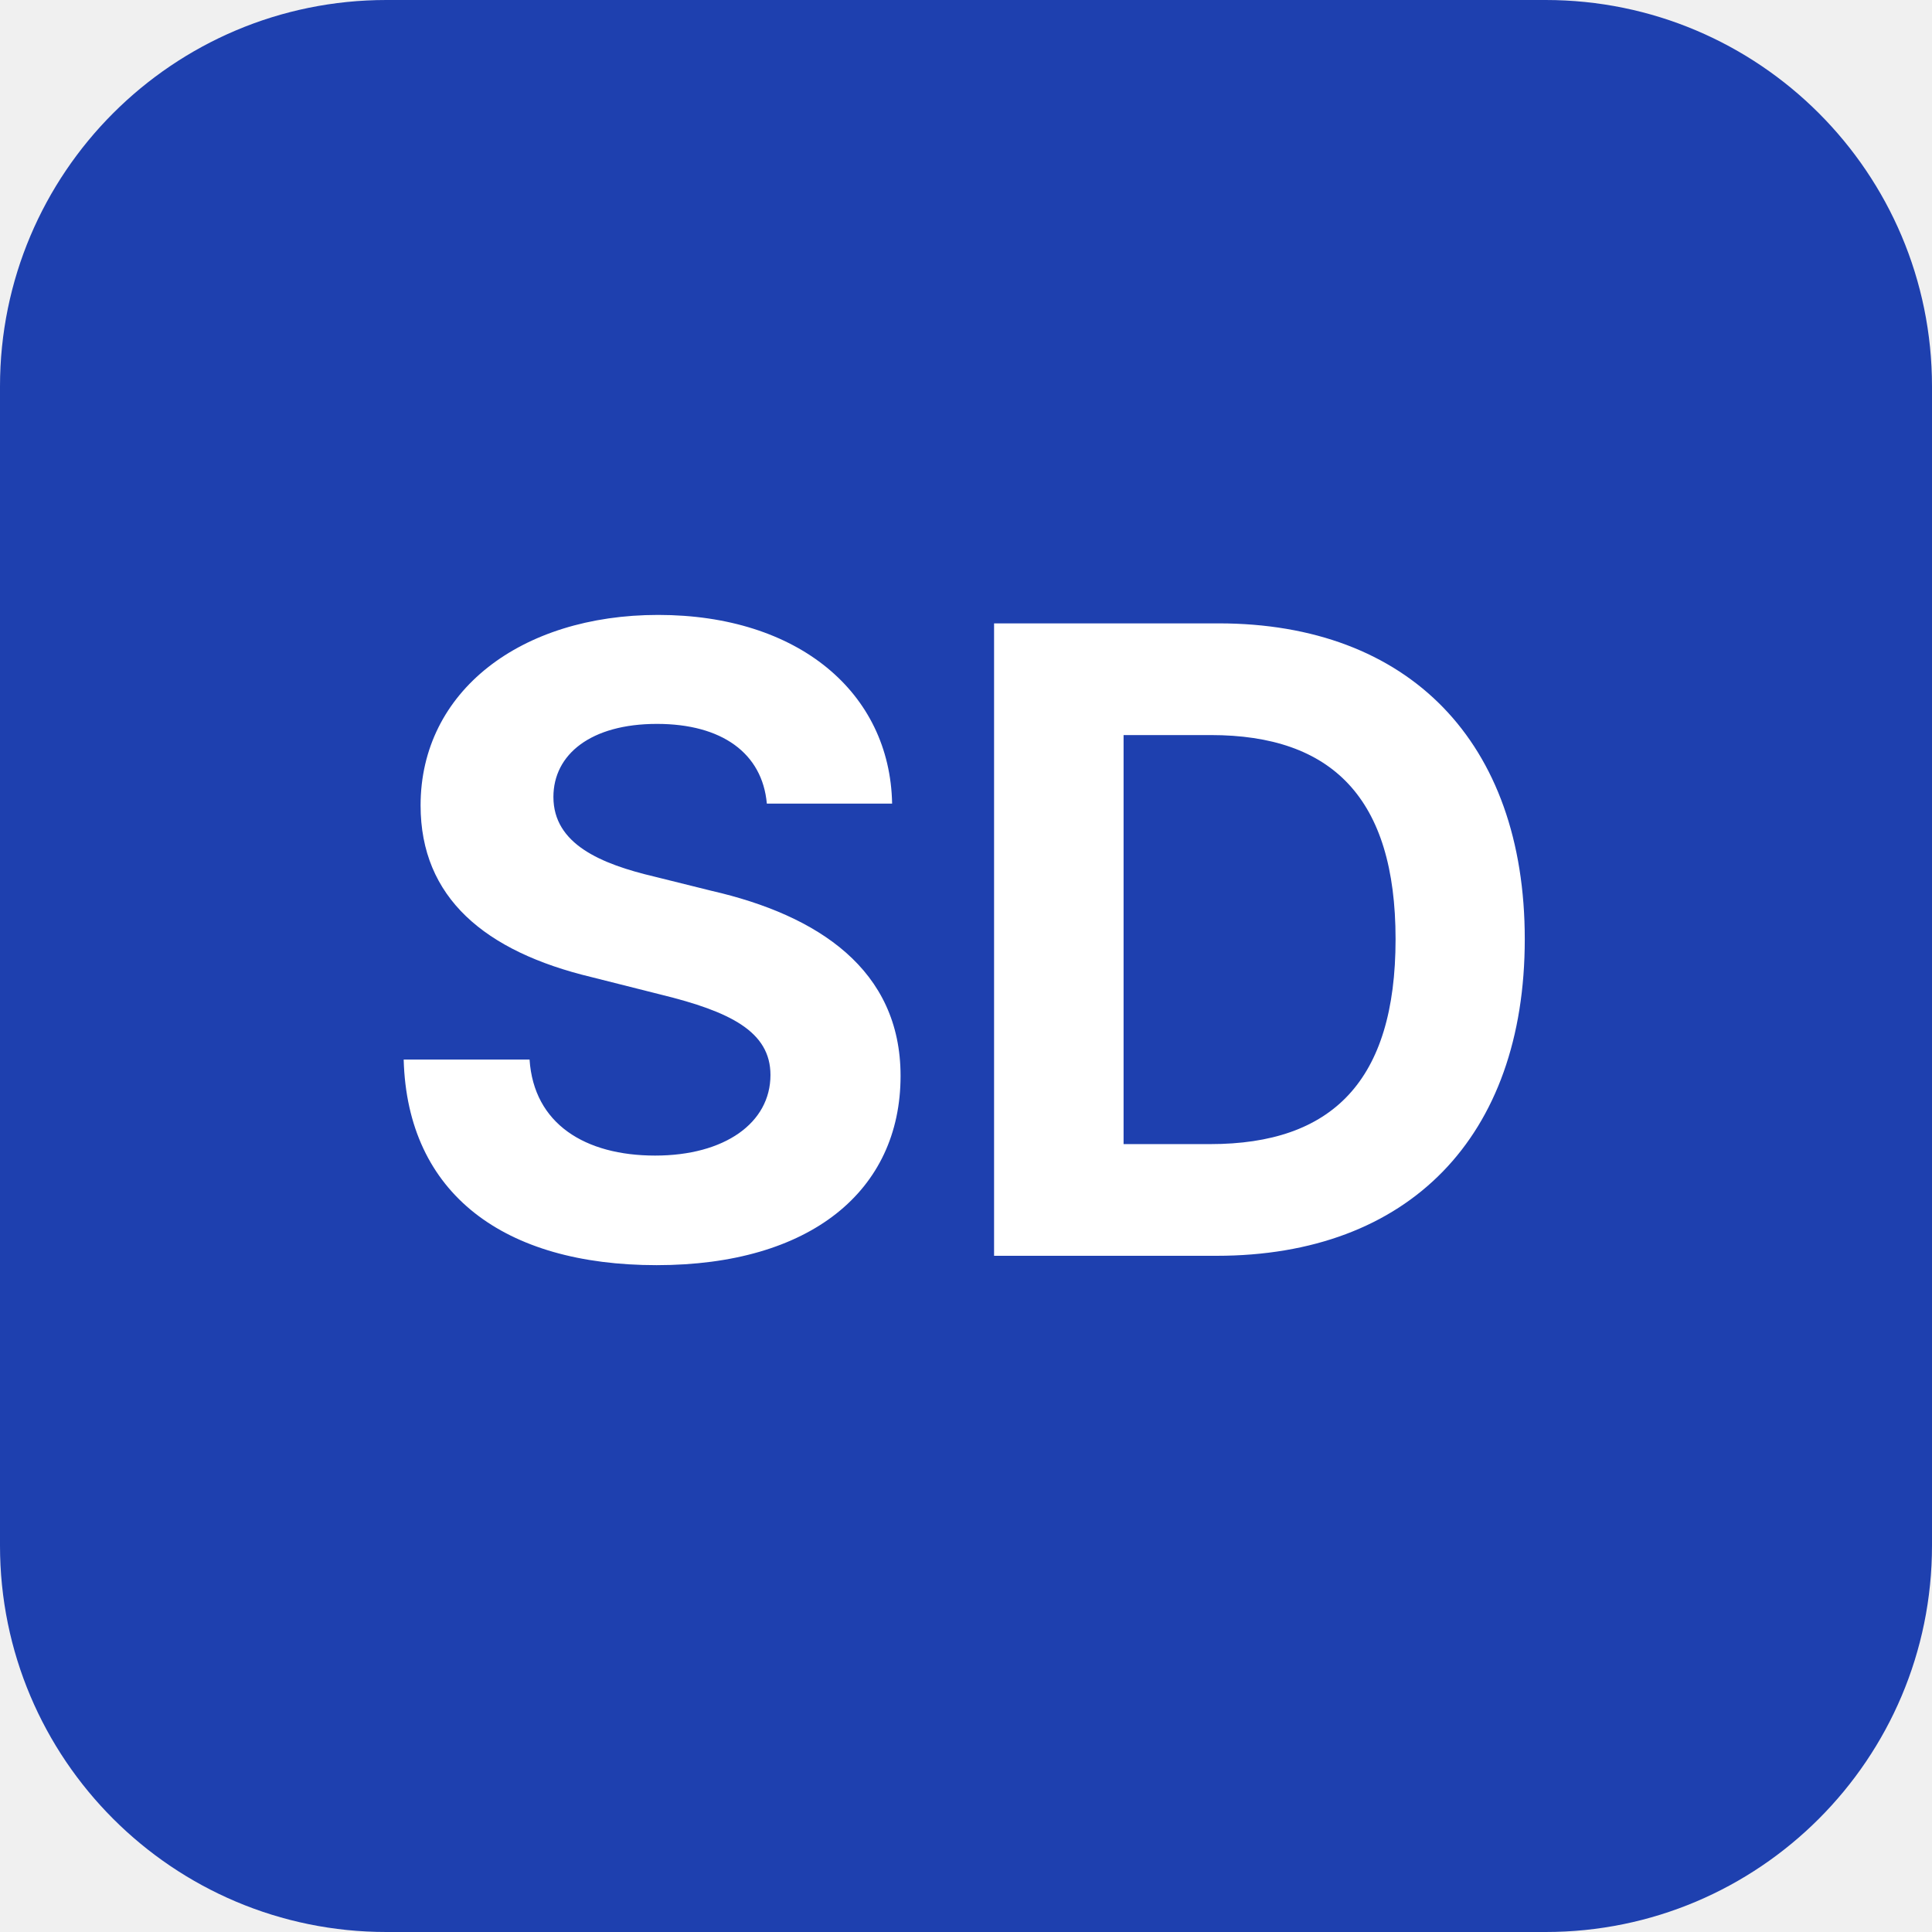
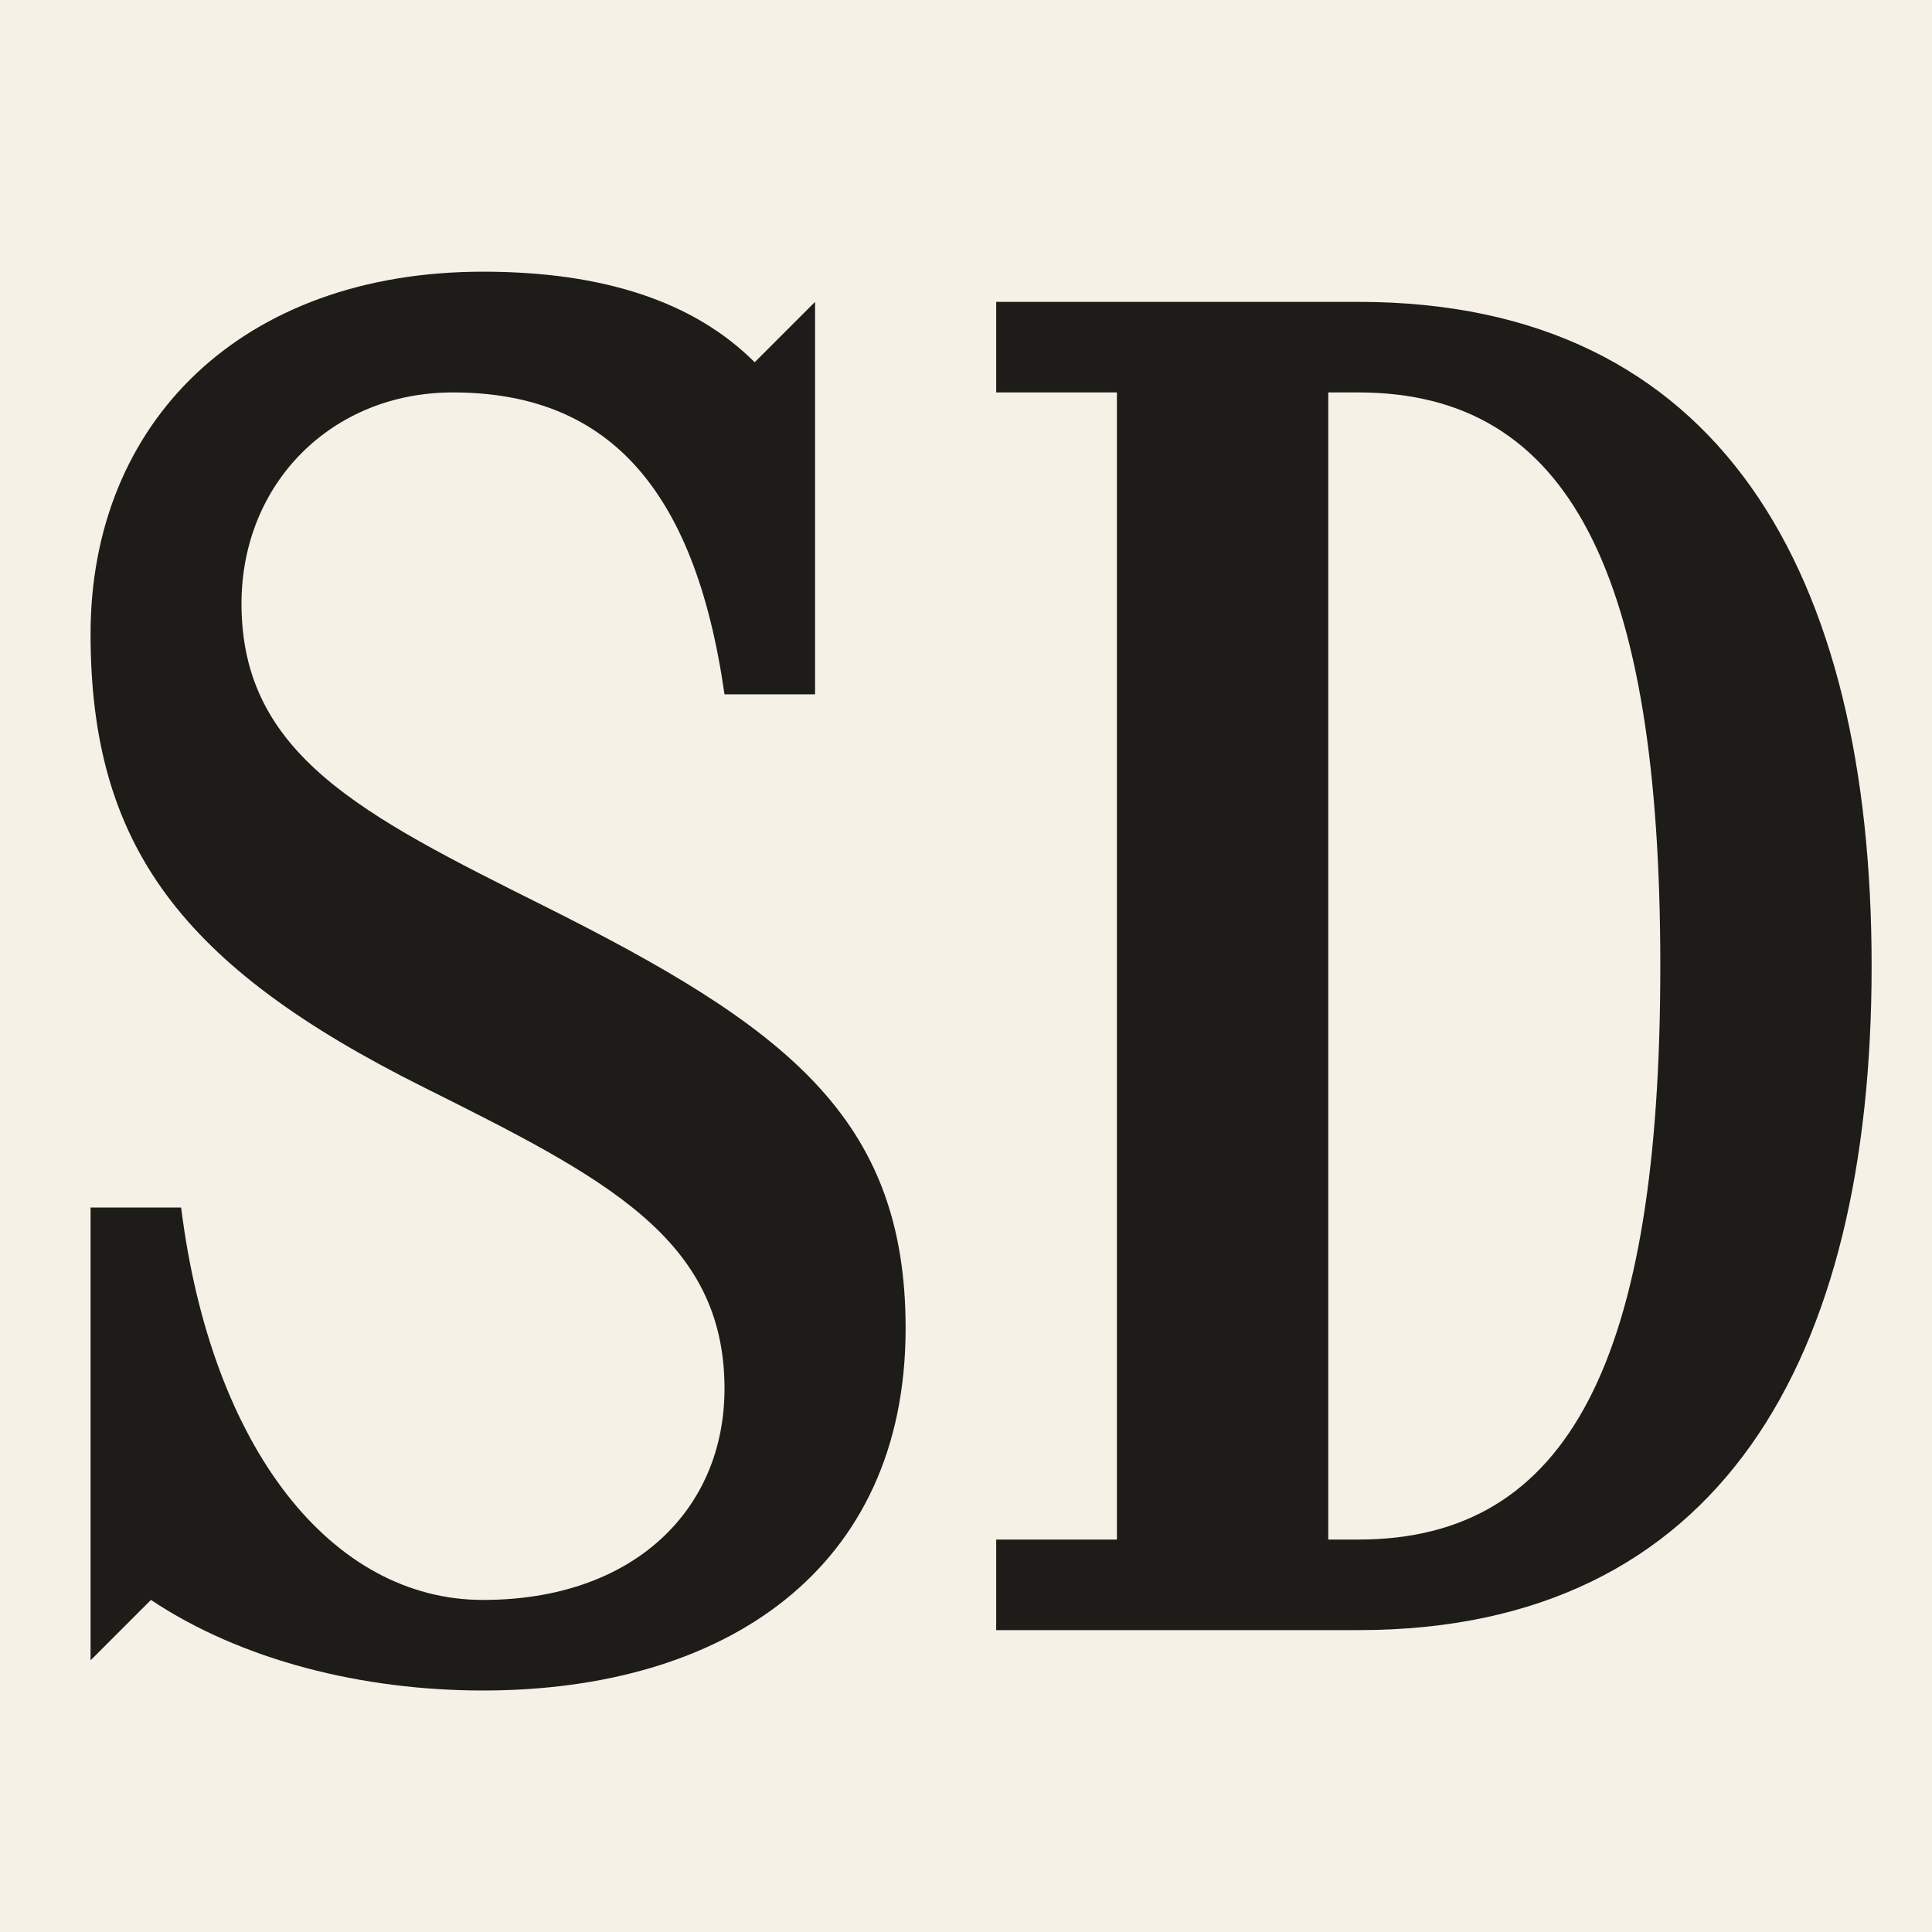
- <svg xmlns="http://www.w3.org/2000/svg" viewBox="0 0 100 100">
-   <rect width="100" height="100" rx="20" fill="#1e40af" />
-   <text x="50" y="65" font-family="Inter, sans-serif" font-size="45" font-weight="bold" fill="white" text-anchor="middle">SD</text>
+ <svg xmlns="http://www.w3.org/2000/svg" viewBox="0 0 64 64">
+   <rect width="64" height="64" fill="#F6F1E7" />
+   <g fill="#1E1C19">
+     <path d="M27 10v13h-3c-1-7-4-10-9-10-4 0-7 3-7 7 0 5 4 7 10 10 8 4 12 7 12 14 0 8-6 12-14 12-4 0-8-1-11-3l-2 2V40h3c1 8 5 13 10 13s8-3 8-7c0-5-4-7-10-10C6 32 3 28 3 21c0-7 5-12 13-12 4 0 7 1 9 3z" />
+     <path fill-rule="evenodd" d="M33 10h12c12 0 17 9 17 22s-5 22-17 22H33v-3h4V13h-4zm11 3v38h1c7 0 10-6 10-19s-3-19-10-19z" />
+   </g>
</svg>
